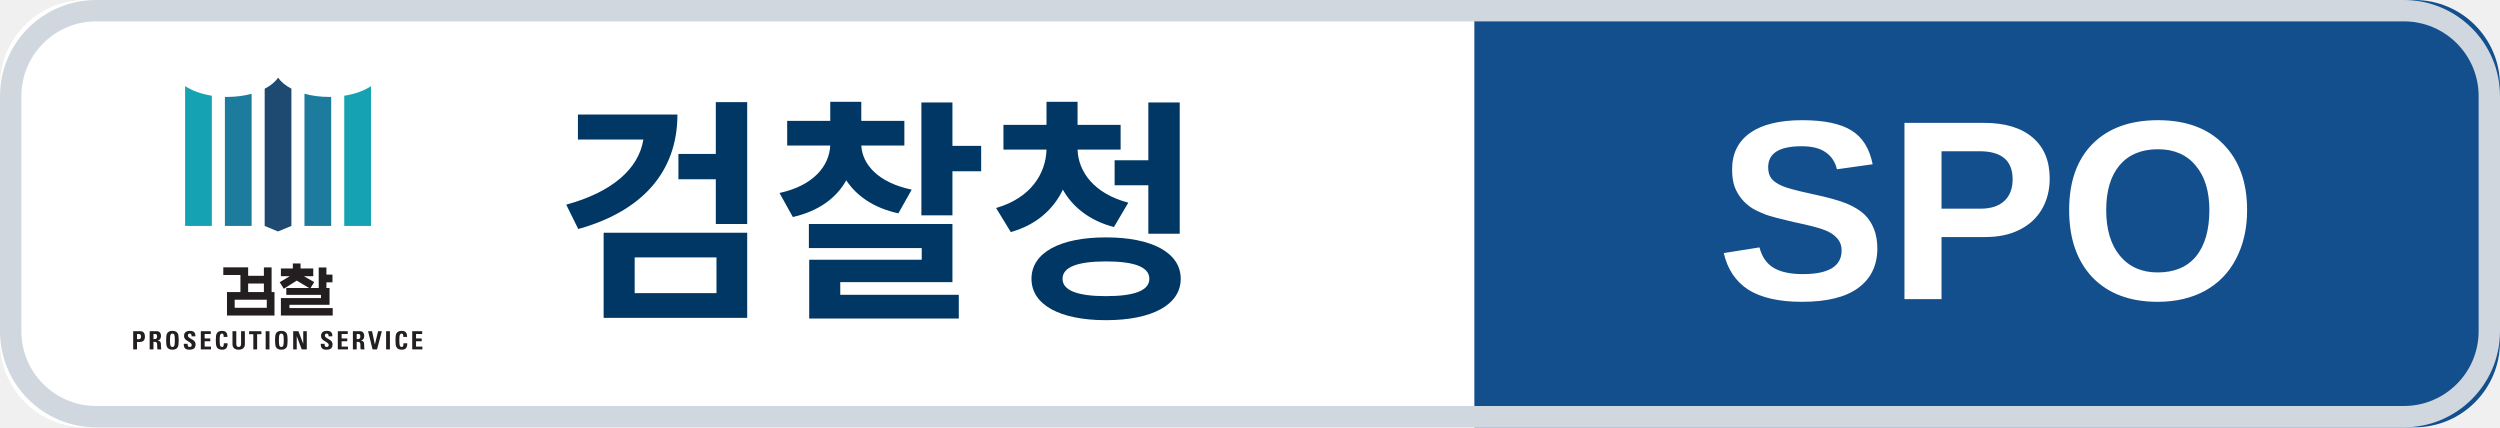
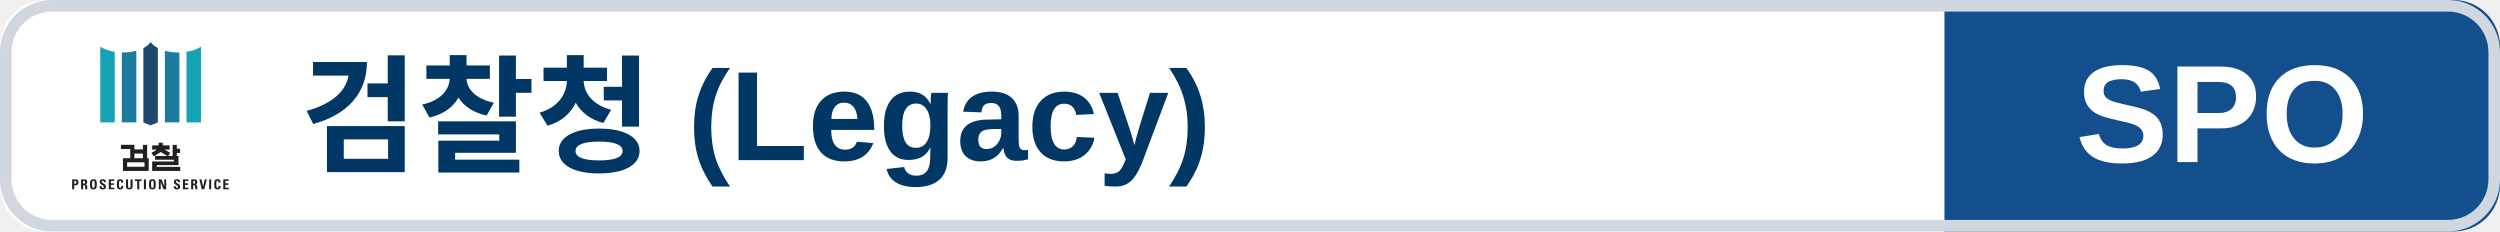
- <svg xmlns="http://www.w3.org/2000/svg" width="117.0" height="20" viewBox="0 0 117.0 20" role="img" aria-label="검찰청 SPO">
+ <svg xmlns="http://www.w3.org/2000/svg" width="216.0" height="20" viewBox="0 0 216.0 20" role="img" aria-label="검찰청 (Legacy) SPO">
  <defs>
    <clipPath id="badge-shape">
-       <rect width="117.0" height="20" rx="4" />
+       <rect width="216.0" height="20" rx="4" />
    </clipPath>
  </defs>
  <g clip-path="url(#badge-shape)">
-     <rect width="117.0" height="20" rx="4" fill="#ffffff" />
-     <path d="M69.0 0h48v20h-48z" fill="#134f8c" />
+     <rect width="216.0" height="20" rx="4" fill="#ffffff" />
+     <path d="M168.0 0h48v20h-48z" fill="#134f8c" />
  </g>
-   <rect x="0.5" y="0.5" width="116.0" height="19" rx="4" fill="none" stroke="#d0d7de" />
+   <rect x="0.5" y="0.5" width="215.0" height="19" rx="4" fill="none" stroke="#d0d7de" />
  <g transform="translate(6.000 3.000) scale(0.046667)">
    <path d="M958.823 448.355v143.184h29.407V437.851c-7.535 4.953-17.738 8.66-29.407 10.504" style="fill:#15a3b4;fill-rule:nonzero;stroke:none" transform="translate(-657.5 -377.028)scale(.9117)" />
    <path d="M942.128 449.649c-9.748 0-18.942-1.275-27.07-3.52v145.41h29.41V449.61c-.78.02-1.556.039-2.34.039" style="fill:#1d7c9e;fill-rule:nonzero;stroke:none" transform="translate(-657.5 -377.028)scale(.9117)" />
    <path d="M783.77 437.732v153.807h29.405V448.326c-11.685-1.863-21.892-5.608-29.406-10.594" style="fill:#15a3b4;fill-rule:nonzero;stroke:none" transform="translate(-657.5 -377.028)scale(.9117)" />
    <path d="M886.068 428.452c-3.173 4.67-8.262 8.836-14.77 12.208v150.927l14.613 6.057 14.788-6.105V440.573c-6.428-3.357-11.482-7.489-14.631-12.121" style="fill:#1e4a71;fill-rule:nonzero;stroke:none" transform="translate(-657.5 -377.028)scale(.9117)" />
    <path d="M830.044 449.649c-.842 0-1.683-.02-2.514-.039V591.54h29.408V446.172c-8.087 2.21-17.217 3.477-26.894 3.477" style="fill:#1d7c9e;fill-rule:nonzero;stroke:none" transform="translate(-657.5 -377.028)scale(.9117)" />
    <path d="M878.91 637.158h-8.48v9.28H853.11v-9.372h-27.326v8.493h18.832l.02 18.723h-14.808v25.807H882.1v-25.807h-3.19zm-25.8 17.768h17.321v9.356H853.11zm-14.798 26.675v-8.85h35.307v8.85zM898.562 681.888v-3.563h44.097v-18.528h-3.443v-6.238h6.649v-8.486h-6.65v-7.8h-8.483v22.524h-8.911l3.907-6.49-11.31-6.468h10.325v-8.493h-13.976v-5.5h-8.493v5.5H889.14v8.493h9.726l-11.063 6.62 4.522 7.199 14.239-8.97 13.45 8.11h-24.95v7.553h38.17v3.528H889.14v19.268h56.989v-8.259zM726.67 727.37v-20.06h7.553q5.337 0 5.335 6.001 0 5.89-5.584 5.89h-3.111v8.168zm4.194-16.975v5.724h2.332q.918 0 1.527-.862.586-.778.585-1.833.001-3.03-2.333-3.029zM748.975 719.062v8.307h-4.196V707.31h7.752q2.197 0 3.444 1.369 1.252 1.369 1.252 3.91 0 4.331-3.723 4.944 3.641.445 3.64 3.946 0 4.89.472 5.89h-4.112q-.36-.778-.416-1.918-.027-.221-.028-1.971 0-2.418-.277-3.112c-.39-.871-1.295-1.306-2.724-1.306zm0-8.668v5.585h1.86q1.14-.001 1.696-1.001.446-.779.446-1.945-.001-2.639-2.141-2.639zM769.813 727.701q-4.612.001-6.055-3.223-.863-1.915-.862-7.138-.001-5.252.862-7.168 1.442-3.195 6.055-3.196 4.612.001 6.057 3.196.859 1.916.86 7.168-.001 5.223-.86 7.138-1.445 3.224-6.057 3.223m0-3q1.668 0 2.223-1.748.443-1.447.443-5.613 0-4.168-.443-5.613-.555-1.75-2.223-1.75-1.666 0-2.224 1.75-.445 1.444-.445 5.613.001 4.166.445 5.613.558 1.748 2.224 1.748M795.289 721.895q-.001 3.475-2.306 4.862-1.613.945-4.694.944-5.974 0-5.974-5.668.001-.414.026-.859h4.197q.001 1.806.333 2.472.5 1.055 2.056 1.055 2.11.002 2.111-2.278.001-1.443-2.194-2.833-3.947-2.472-4.057-2.585-2.195-1.832-2.195-4.388 0-5.64 6.614-5.64 6.222 0 5.834 6.028h-4.085q0-3.028-1.945-3.027-2.167 0-2.167 2.138 0 1.53 2.195 2.832 3.917 2.337 4.056 2.447 2.195 1.807 2.195 4.5M812.236 727.37h-11.17v-20.06h10.948v3.084h-6.75v4.945h6.221v3.084h-6.222v5.861h6.973zM824.462 727.701q-4.614.001-6.06-3.223-.86-1.915-.86-7.138 0-5.252.86-7.168 1.446-3.195 6.06-3.196 6.08.001 5.832 6.667h-4.113q0-2-.386-2.833-.39-.832-1.333-.832-1.67 0-2.224 1.749-.446 1.444-.445 5.613-.001 4.166.445 5.613.555 1.748 2.224 1.748 1.247 0 1.664-1.444.166-.639.252-2.64h4.14q.001 3.89-1.557 5.557-1.417 1.527-4.499 1.527M845.323 707.31h4.197v14.223q.001 2.586-1.474 4.195-1.804 1.974-5.334 1.973-3.388 0-5.14-1.666-1.694-1.583-1.695-4.502V707.31h4.197v13.947q0 3.445 2.583 3.444 2.667 0 2.666-3.444zM854.132 707.31h13.53v3.334h-4.67v16.725H858.8v-16.725h-4.668zM876.58 727.37h-4.196v-20.06h4.196zM889.608 727.701q-4.611.001-6.055-3.223-.862-1.915-.862-7.138 0-5.252.862-7.168 1.443-3.195 6.055-3.196 4.613.001 6.057 3.196.86 1.916.86 7.168 0 5.223-.86 7.138-1.444 3.224-6.057 3.223m0-3q1.668 0 2.224-1.748.443-1.447.443-5.613 0-4.168-.443-5.613-.556-1.75-2.224-1.75c-1.11 0-1.855.584-2.22 1.75q-.448 1.444-.446 5.613-.002 4.166.445 5.613c.366 1.165 1.111 1.748 2.22 1.748M906.556 727.37h-3.892v-20.06h5.699l5.36 13.89v-13.89h3.888v20.06h-5.555l-5.5-14.67zM945.965 721.895q-.001 3.475-2.305 4.862-1.612.945-4.694.944-5.976 0-5.976-5.668 0-.414.03-.859h4.195q-.001 1.806.332 2.472.5 1.055 2.057 1.055 2.111.002 2.11-2.278 0-1.443-2.195-2.833-3.946-2.472-4.056-2.585-2.194-1.832-2.193-4.388-.001-5.64 6.611-5.64 6.224 0 5.835 6.028h-4.084q-.001-3.028-1.945-3.027-2.168 0-2.167 2.138-.001 1.53 2.194 2.832 3.918 2.337 4.055 2.447 2.196 1.807 2.196 4.5M962.912 727.37h-11.167v-20.06h10.944v3.084h-6.75v4.945h6.222v3.084h-6.223v5.861h6.974zM972.525 719.062v8.307h-4.195V707.31h7.75q2.195 0 3.447 1.369c.831.913 1.251 2.215 1.251 3.91q0 4.331-3.725 4.944 3.641.445 3.64 3.946.001 4.89.471 5.89h-4.111q-.36-.778-.416-1.918-.029-.221-.027-1.971 0-2.418-.279-3.112-.583-1.306-2.723-1.306zm0-8.668v5.585h1.862q1.135-.001 1.693-1.001.447-.779.448-1.945-.001-2.639-2.141-2.639zM989.973 727.37l-4.947-20.06h4.362l3.112 14.585h.056l3.5-14.585h4.139l-5.307 20.06zM1009.06 727.37h-4.196v-20.06h4.197zM1022.088 727.701q-4.612.001-6.057-3.223-.862-1.915-.862-7.138 0-5.252.862-7.168 1.445-3.195 6.057-3.196 6.084.001 5.833 6.667h-4.113c0-1.334-.126-2.276-.387-2.833q-.39-.832-1.333-.832c-1.11 0-1.853.583-2.22 1.749q-.449 1.444-.448 5.613 0 4.166.448 5.613c.367 1.165 1.11 1.748 2.22 1.748q1.249 0 1.665-1.444.17-.639.252-2.64h4.138c0 2.593-.515 4.446-1.555 5.557q-1.417 1.527-4.5 1.527M1044.76 727.37h-11.17v-20.06h10.947v3.084h-6.752v4.945h6.22v3.084h-6.22v5.861h6.974z" style="fill:#231f20;fill-rule:nonzero;stroke:none" transform="translate(-657.5 -377.028)scale(.9117)" />
  </g>
-   <text x="26.0" y="14" fill="#003764" font-family="-apple-system, BlinkMacSystemFont, 'Segoe UI', 'Noto Sans KR', 'Malgun Gothic', Arial, sans-serif" font-size="11" font-weight="600">검찰청</text>
-   <text x="93" y="14" fill="#ffffff" text-anchor="middle" font-family="Arial, Helvetica, sans-serif" font-size="12" font-weight="700">SPO</text>
+   <text x="26.0" y="14" fill="#003764" font-family="-apple-system, BlinkMacSystemFont, 'Segoe UI', 'Noto Sans KR', 'Malgun Gothic', Arial, sans-serif" font-size="11" font-weight="600">검찰청 (Legacy)</text>
+   <text x="192" y="14" fill="#ffffff" text-anchor="middle" font-family="Arial, Helvetica, sans-serif" font-size="12" font-weight="700">SPO</text>
</svg>
